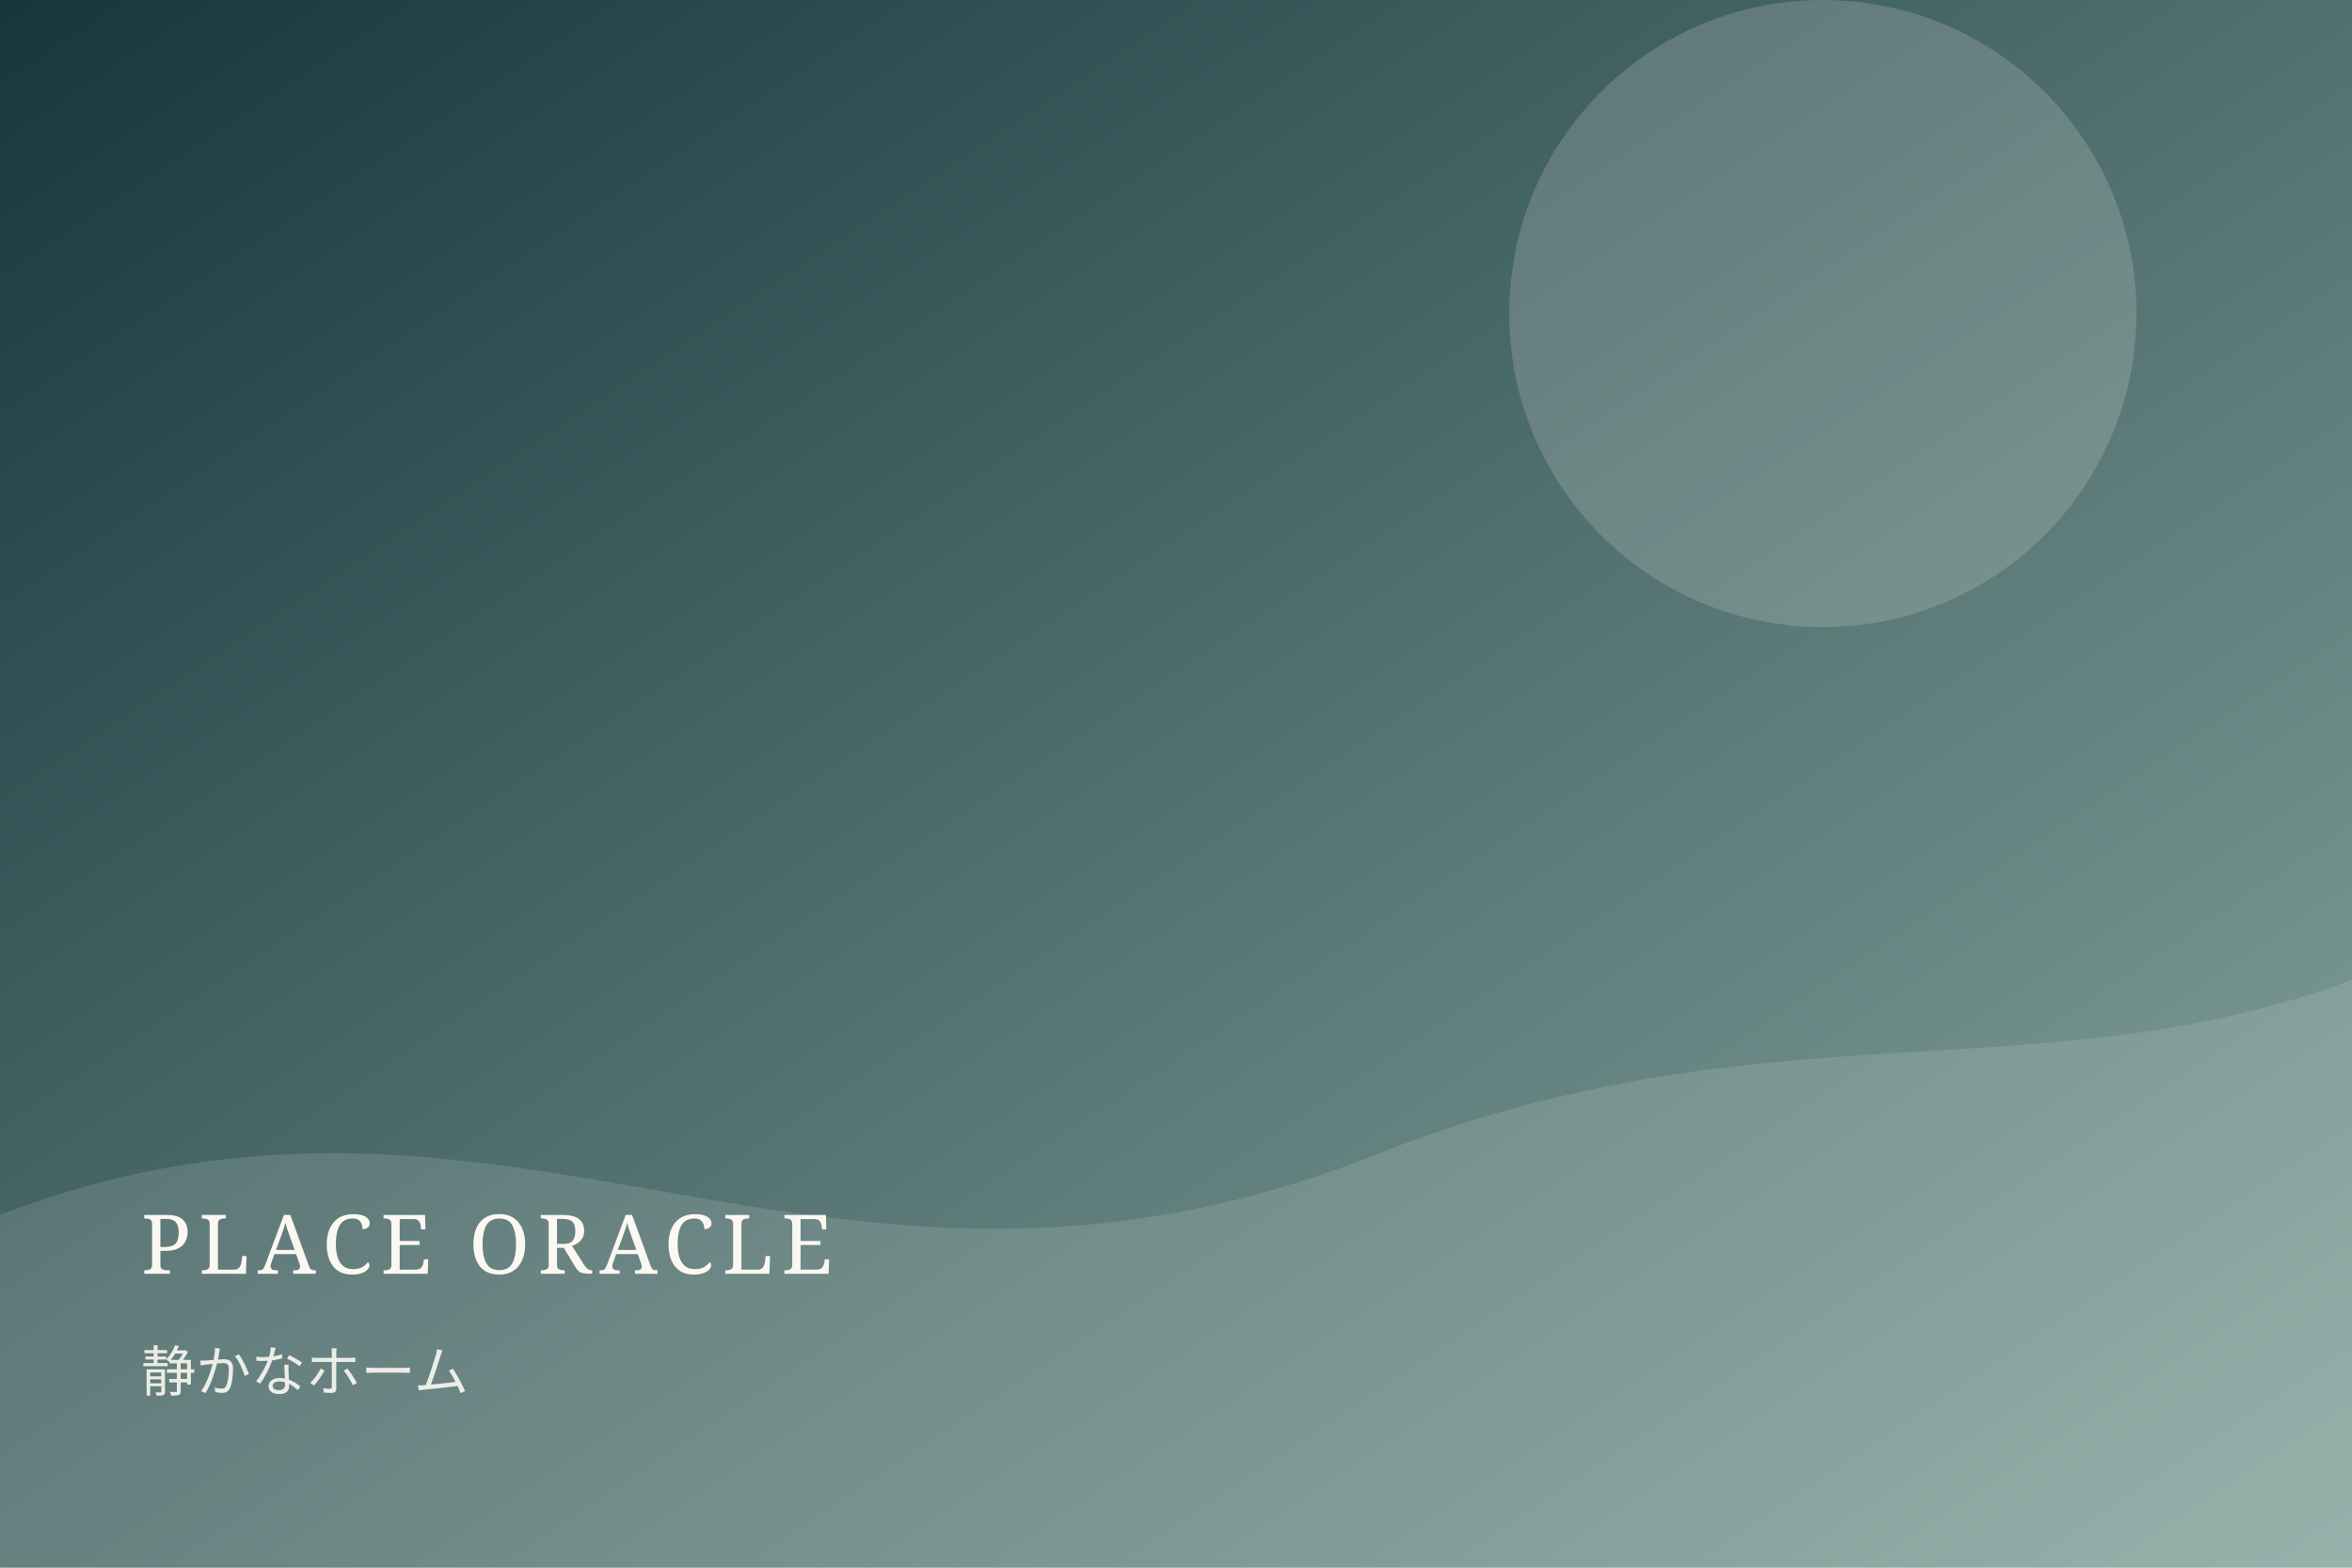
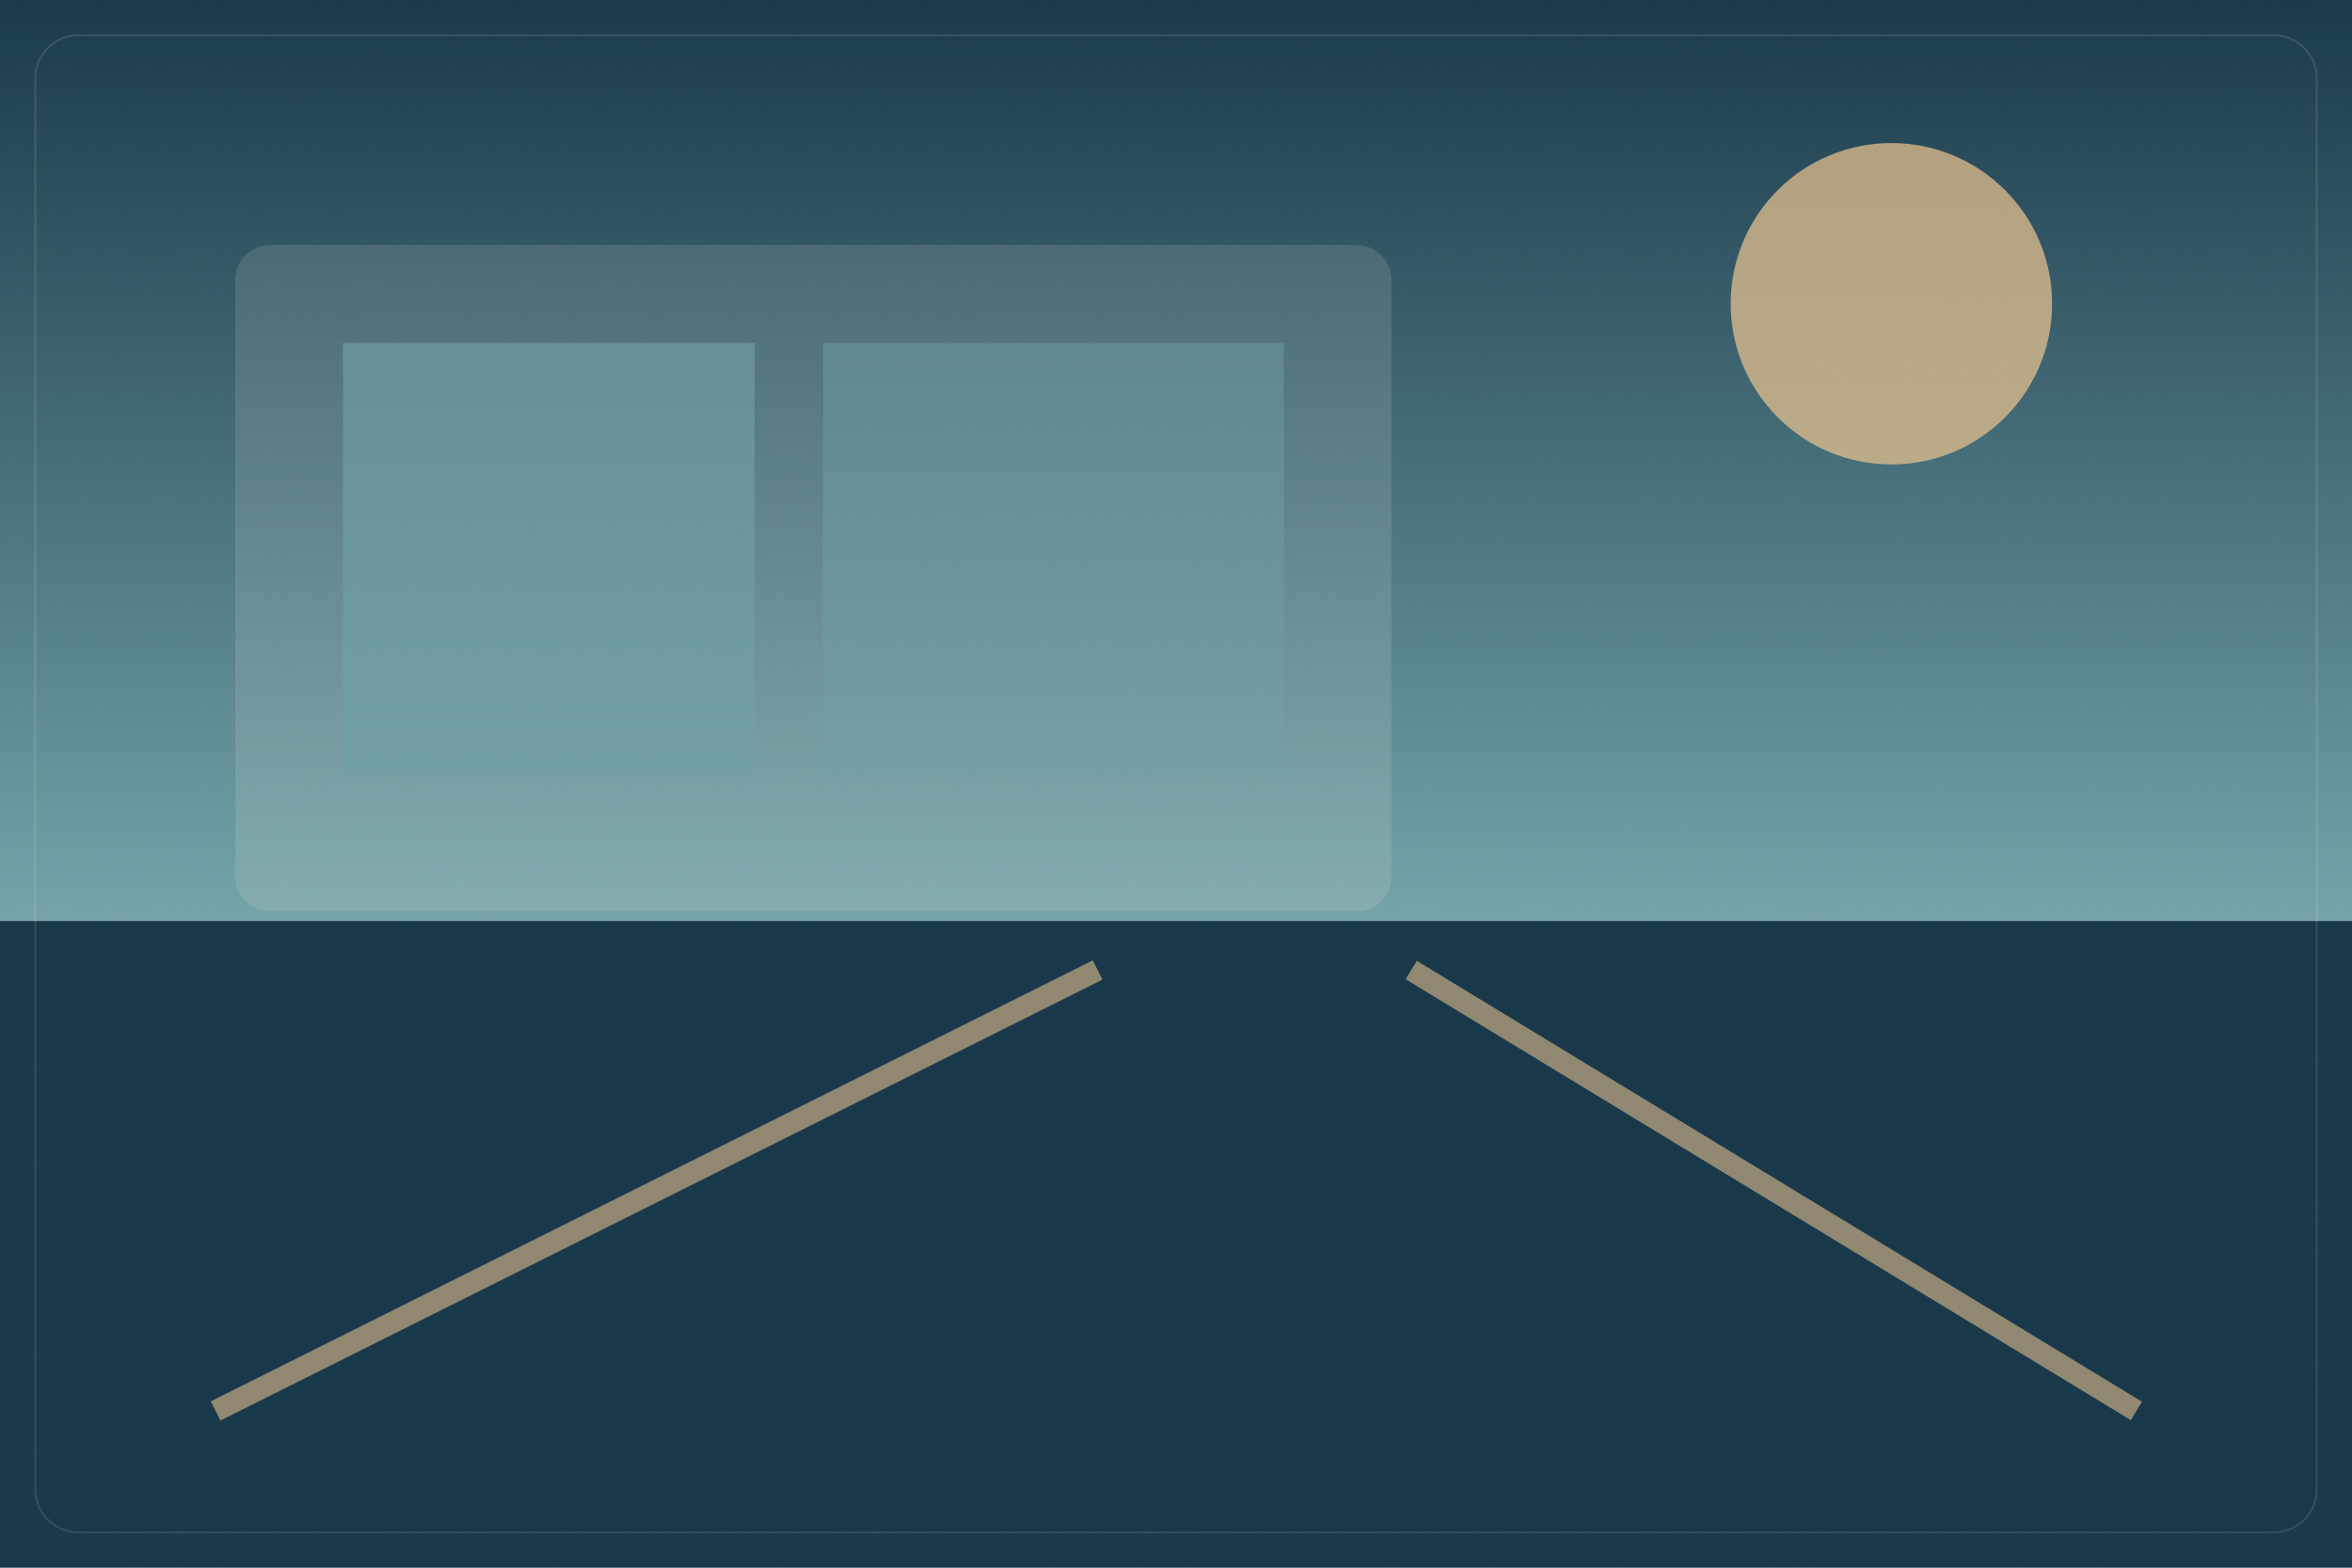
- <svg xmlns="http://www.w3.org/2000/svg" viewBox="0 0 1200 800" role="img" aria-label="静かなホーム">
+ <svg xmlns="http://www.w3.org/2000/svg" viewBox="0 0 1200 800" role="img" aria-label="朝の光が差す無人の駅ホーム">
  <defs>
-     <linearGradient id="g" x1="0" y1="0" x2="1" y2="1">
-       <stop offset="0" stop-color="#17363c" />
-       <stop offset="1" stop-color="#8aa9a2" />
+     <linearGradient id="s" x2="0" y2="1">
+       <stop stop-color="#18384a" />
+       <stop offset=".56" stop-color="#6f9fa4" />
+       <stop offset="1" stop-color="#f3ead9" />
    </linearGradient>
+     <linearGradient id="w" x2="0" y2="1">
+       <stop stop-color="#6f9fa4" />
+       <stop offset="1" stop-color="#18384a" />
+     </linearGradient>
+     <filter id="g">
+       <feTurbulence type="fractalNoise" baseFrequency=".8" numOctaves="2" seed="25" />
+       <feComponentTransfer>
+         <feFuncA type="table" tableValues="0 .035" />
+       </feComponentTransfer>
+     </filter>
  </defs>
-   <rect width="1200" height="800" fill="url(#g)" />
-   <circle cx="930" cy="160" r="160" fill="#f4f0e7" opacity=".18" />
-   <path d="M0 620 C260 520 420 700 700 590 C900 510 1040 560 1200 500 L1200 800 L0 800 Z" fill="#f4f0e7" opacity=".14" />
-   <text x="72" y="650" fill="#fbf8f1" font-family="serif" font-size="42" letter-spacing="4">PLACE ORACLE</text>
-   <text x="72" y="710" fill="#fbf8f1" font-family="sans-serif" font-size="28" opacity=".9">静かなホーム</text>
+   <rect width="1200" height="800" fill="url(#s)" />
+   <rect y="470" width="1200" height="330" fill="#18384a" />
+   <path d="M110 720L560 495M1090 720L720 495" stroke="#e9c28f" stroke-width="11" opacity=".58" />
+   <rect x="120" y="125" width="590" height="340" rx="18" fill="#f3ead9" opacity=".14" />
+   <rect x="175" y="175" width="210" height="220" fill="#6f9fa4" opacity=".62" />
+   <rect x="420" y="175" width="235" height="220" fill="#6f9fa4" opacity=".45" />
+   <circle cx="965" cy="155" r="82" fill="#e9c28f" opacity=".72" />
+   <rect width="1200" height="800" filter="url(#g)" opacity=".4" />
+   <rect x="18" y="18" width="1164" height="764" rx="22" fill="none" stroke="#f3ead9" stroke-opacity=".12" />
</svg>
